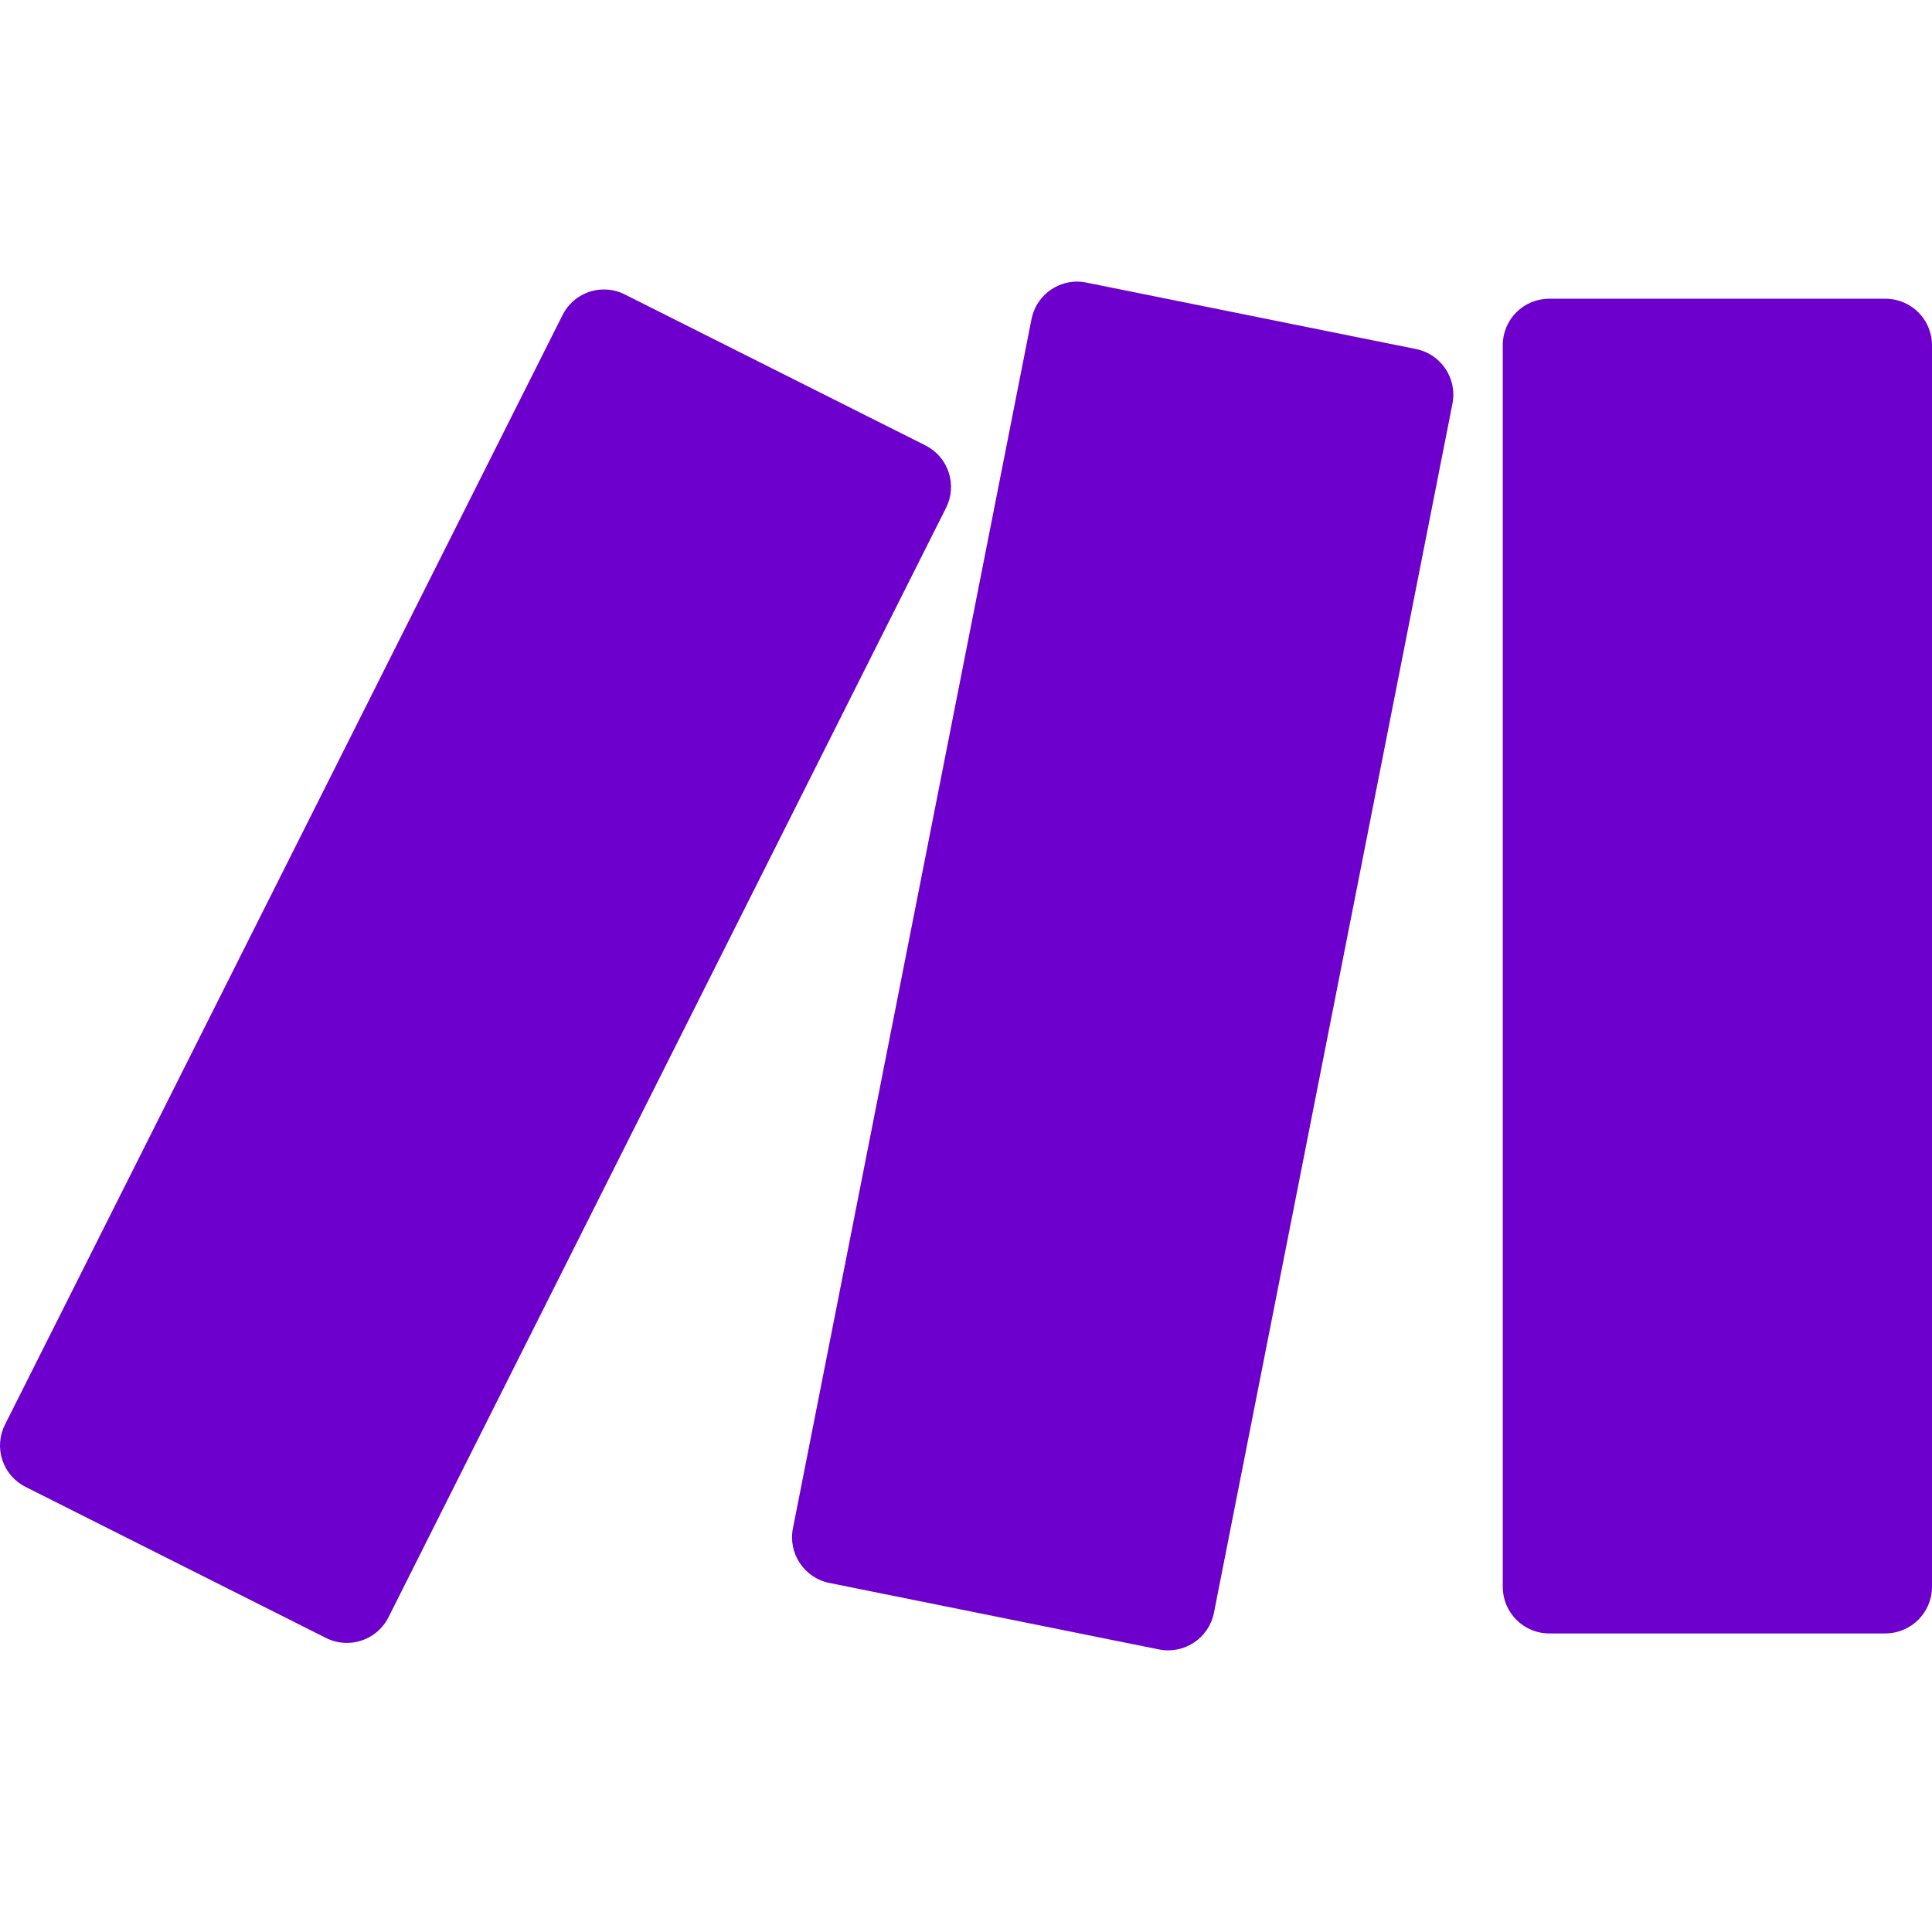
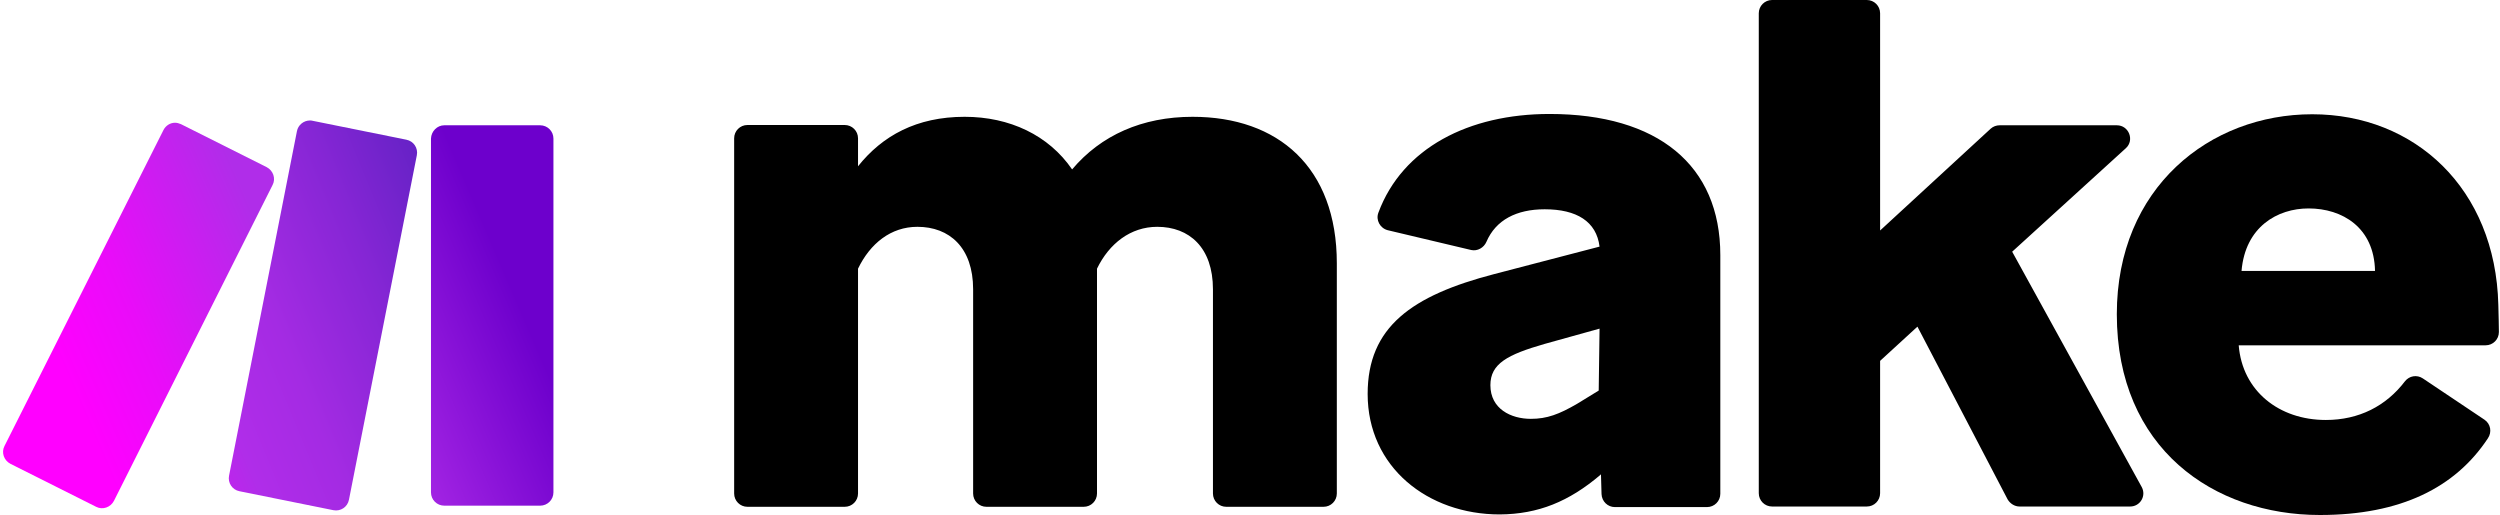
- <svg xmlns="http://www.w3.org/2000/svg" fill="#6D00CC" role="img" viewBox="0 0 24 24">
-   <path d="M13.38 3.498c-.27 0-.511.19-.566.465L9.85 18.986a.578.578 0 0 0 .453.678l4.095.826a.58.58 0 0 0 .682-.455l2.963-15.021a.578.578 0 0 0-.453-.678l-4.096-.826a.589.589 0 0 0-.113-.012zm-5.876.098a.576.576 0 0 0-.516.318L.062 17.697a.575.575 0 0 0 .256.774l3.733 1.877a.578.578 0 0 0 .775-.258l6.926-13.781a.577.577 0 0 0-.256-.776L7.762 3.658a.571.571 0 0 0-.258-.062zm11.74.115a.576.576 0 0 0-.576.576v15.426c0 .318.258.578.576.578h4.178a.58.58 0 0 0 .578-.578V4.287a.578.578 0 0 0-.578-.576Z" />
+ <svg xmlns="http://www.w3.org/2000/svg" viewBox="-0.7 0 883.2 182.1" width="2500" height="515">
+   <linearGradient id="a" gradientUnits="userSpaceOnUse" x1="116.127" x2="198.968" y1="135.958" y2="100.4">
+     <stop offset="0" stop-color="#b02de9" />
+     <stop offset=".02" stop-color="#b02de9" />
+     <stop offset=".8" stop-color="#6d00cc" />
+     <stop offset="1" stop-color="#6d00cc" />
+   </linearGradient>
+   <linearGradient id="b" gradientUnits="userSpaceOnUse" x1="28.721" x2="192.988" y1="146.274" y2="78.663">
+     <stop offset="0" stop-color="#f0f" />
+     <stop offset=".02" stop-color="#f0f" />
+     <stop offset=".09" stop-color="#e90cf9" />
+     <stop offset=".195" stop-color="#c023ed" />
+     <stop offset=".264" stop-color="#b02de9" />
+     <stop offset=".42" stop-color="#a42be3" />
+     <stop offset=".63" stop-color="#8626d5" />
+     <stop offset=".85" stop-color="#6021c3" />
+     <stop offset="1" stop-color="#6021c3" />
+   </linearGradient>
+   <linearGradient id="c" gradientUnits="userSpaceOnUse" x1="-5.667" x2="110.906" y1="134.725" y2="84.328">
+     <stop offset=".209" stop-color="#f0f" />
+     <stop offset=".45" stop-color="#e90cf9" />
+     <stop offset=".868" stop-color="#b02de9" />
+     <stop offset="1" stop-color="#b02de9" />
+   </linearGradient>
+   <path d="M302.3 95v79.5c0 2.6-2.1 4.7-4.7 4.7h-34.4c-2.6 0-4.7-2.1-4.7-4.7V48.9c0-2.6 2.1-4.7 4.7-4.7h34.4c2.6 0 4.7 2.1 4.7 4.7v9.9C310.9 48 323 41.3 340 41.3c15.9 0 29.7 6.5 38 18.6 10.2-12.1 24.8-18.6 42.6-18.6 30.2 0 51 17.8 51 51.8v81.4c0 2.6-2.1 4.7-4.7 4.7h-34.4c-2.6 0-4.7-2.1-4.7-4.7v-72.2c0-14.8-8.4-22.1-19.7-22.1-9.4 0-17 5.9-21.3 14.8v79.5c0 2.6-2.1 4.7-4.7 4.7h-34.4c-2.6 0-4.7-2.1-4.7-4.7v-72.2c0-14.8-8.4-22.1-19.7-22.1-9.4 0-16.7 5.9-21 14.8M529.2 181.9c-25.4 0-46.7-16.7-46.7-42.6 0-23.7 15.6-34.8 44.8-42.4l37.2-9.7c-1.1-8.9-8.1-13.2-19.4-13.2-10 0-17.3 3.8-20.6 11.5-.9 2.1-3.2 3.4-5.4 2.9l-29.5-7c-2.7-.7-4.3-3.6-3.3-6.2 8.5-22.9 32-34.9 60.5-34.9 38.3 0 60.4 18.1 60.4 49.9v84.4c0 2.6-2.1 4.7-4.7 4.7h-32.6c-2.5 0-4.6-2-4.7-4.6l-.2-7-.3.3c-11 9.3-21.8 13.8-35.5 13.9m11-33.8c5.7 0 10-1.6 16.5-5.4l7.5-4.6.3-21.9-19.4 5.4c-13.2 3.8-19.2 7-19.2 14.6 0 8.4 7.3 11.9 14.3 11.9M676.9 115.5l-13.2 12.1v46.8c0 2.6-2.1 4.7-4.7 4.7h-33.5c-2.6 0-4.7-2.1-4.7-4.7V4.7c0-2.6 2.1-4.7 4.7-4.7H659c2.6 0 4.7 2.1 4.7 4.7v76.8l39.1-36c.9-.8 2-1.2 3.2-1.2h41.4c4.3 0 6.3 5.3 3.2 8.1L710.4 89l45.8 83.2c1.7 3.1-.5 6.9-4.1 6.9H713c-1.7 0-3.3-1-4.2-2.5z" />
+   <path d="M819.2 182.1c-37.5 0-71.8-23.5-71.8-71 0-44.8 32.9-70.7 69.1-70.7s64.8 26.2 65.8 67.4c.1 4.4.2 7.4.2 9.6 0 2.6-2.1 4.7-4.7 4.7h-87.3c1.3 16.2 14.3 26.4 30.8 26.4 11.7 0 21.3-4.9 28-13.7 1.5-1.9 4.2-2.4 6.3-1l21.8 14.6c2.2 1.5 2.7 4.4 1.2 6.6-11.5 17.4-30.8 27.1-59.4 27.1m-27.7-86.3h47.2c-.3-15.4-11.6-22.1-23.5-22.1-11 0-22.4 6.5-23.7 22.1" />
+   <path d="M156 44.3h33.9c2.6 0 4.7 2.1 4.7 4.7v125.1c0 2.6-2.1 4.7-4.7 4.7H156c-2.6 0-4.7-2.1-4.7-4.7V49c.1-2.6 2.2-4.7 4.7-4.7z" fill="url(#a)" />
+   <path d="M103.9 46.4l-24 121.8c-.5 2.5 1.1 5 3.7 5.5l33.2 6.7c2.5.5 5-1.1 5.5-3.7l24-121.8c.5-2.5-1.1-5-3.7-5.5l-33.2-6.7c-.3-.1-.6-.1-.9-.1-2.2 0-4.2 1.6-4.6 3.8" fill="url(#b)" />
+   <path d="M56.7 46L.5 157.7c-1.2 2.3-.2 5.1 2.1 6.3l30.3 15.2c2.3 1.2 5.1.2 6.3-2.1L95.3 65.4c1.2-2.3.2-5.1-2.1-6.3L62.9 43.9c-.7-.3-1.4-.5-2.1-.5-1.7 0-3.3 1-4.1 2.6" fill="url(#c)" />
</svg>
